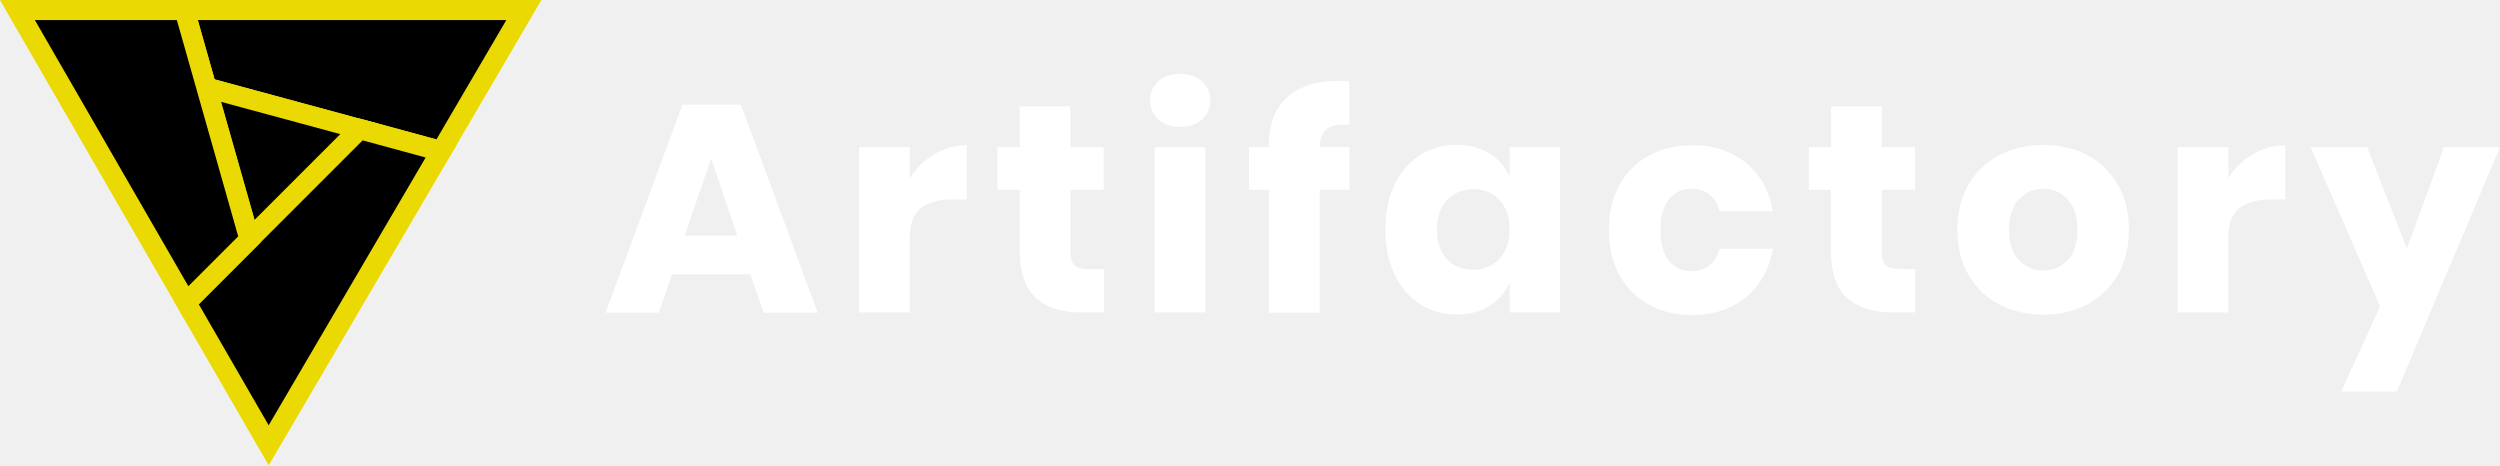
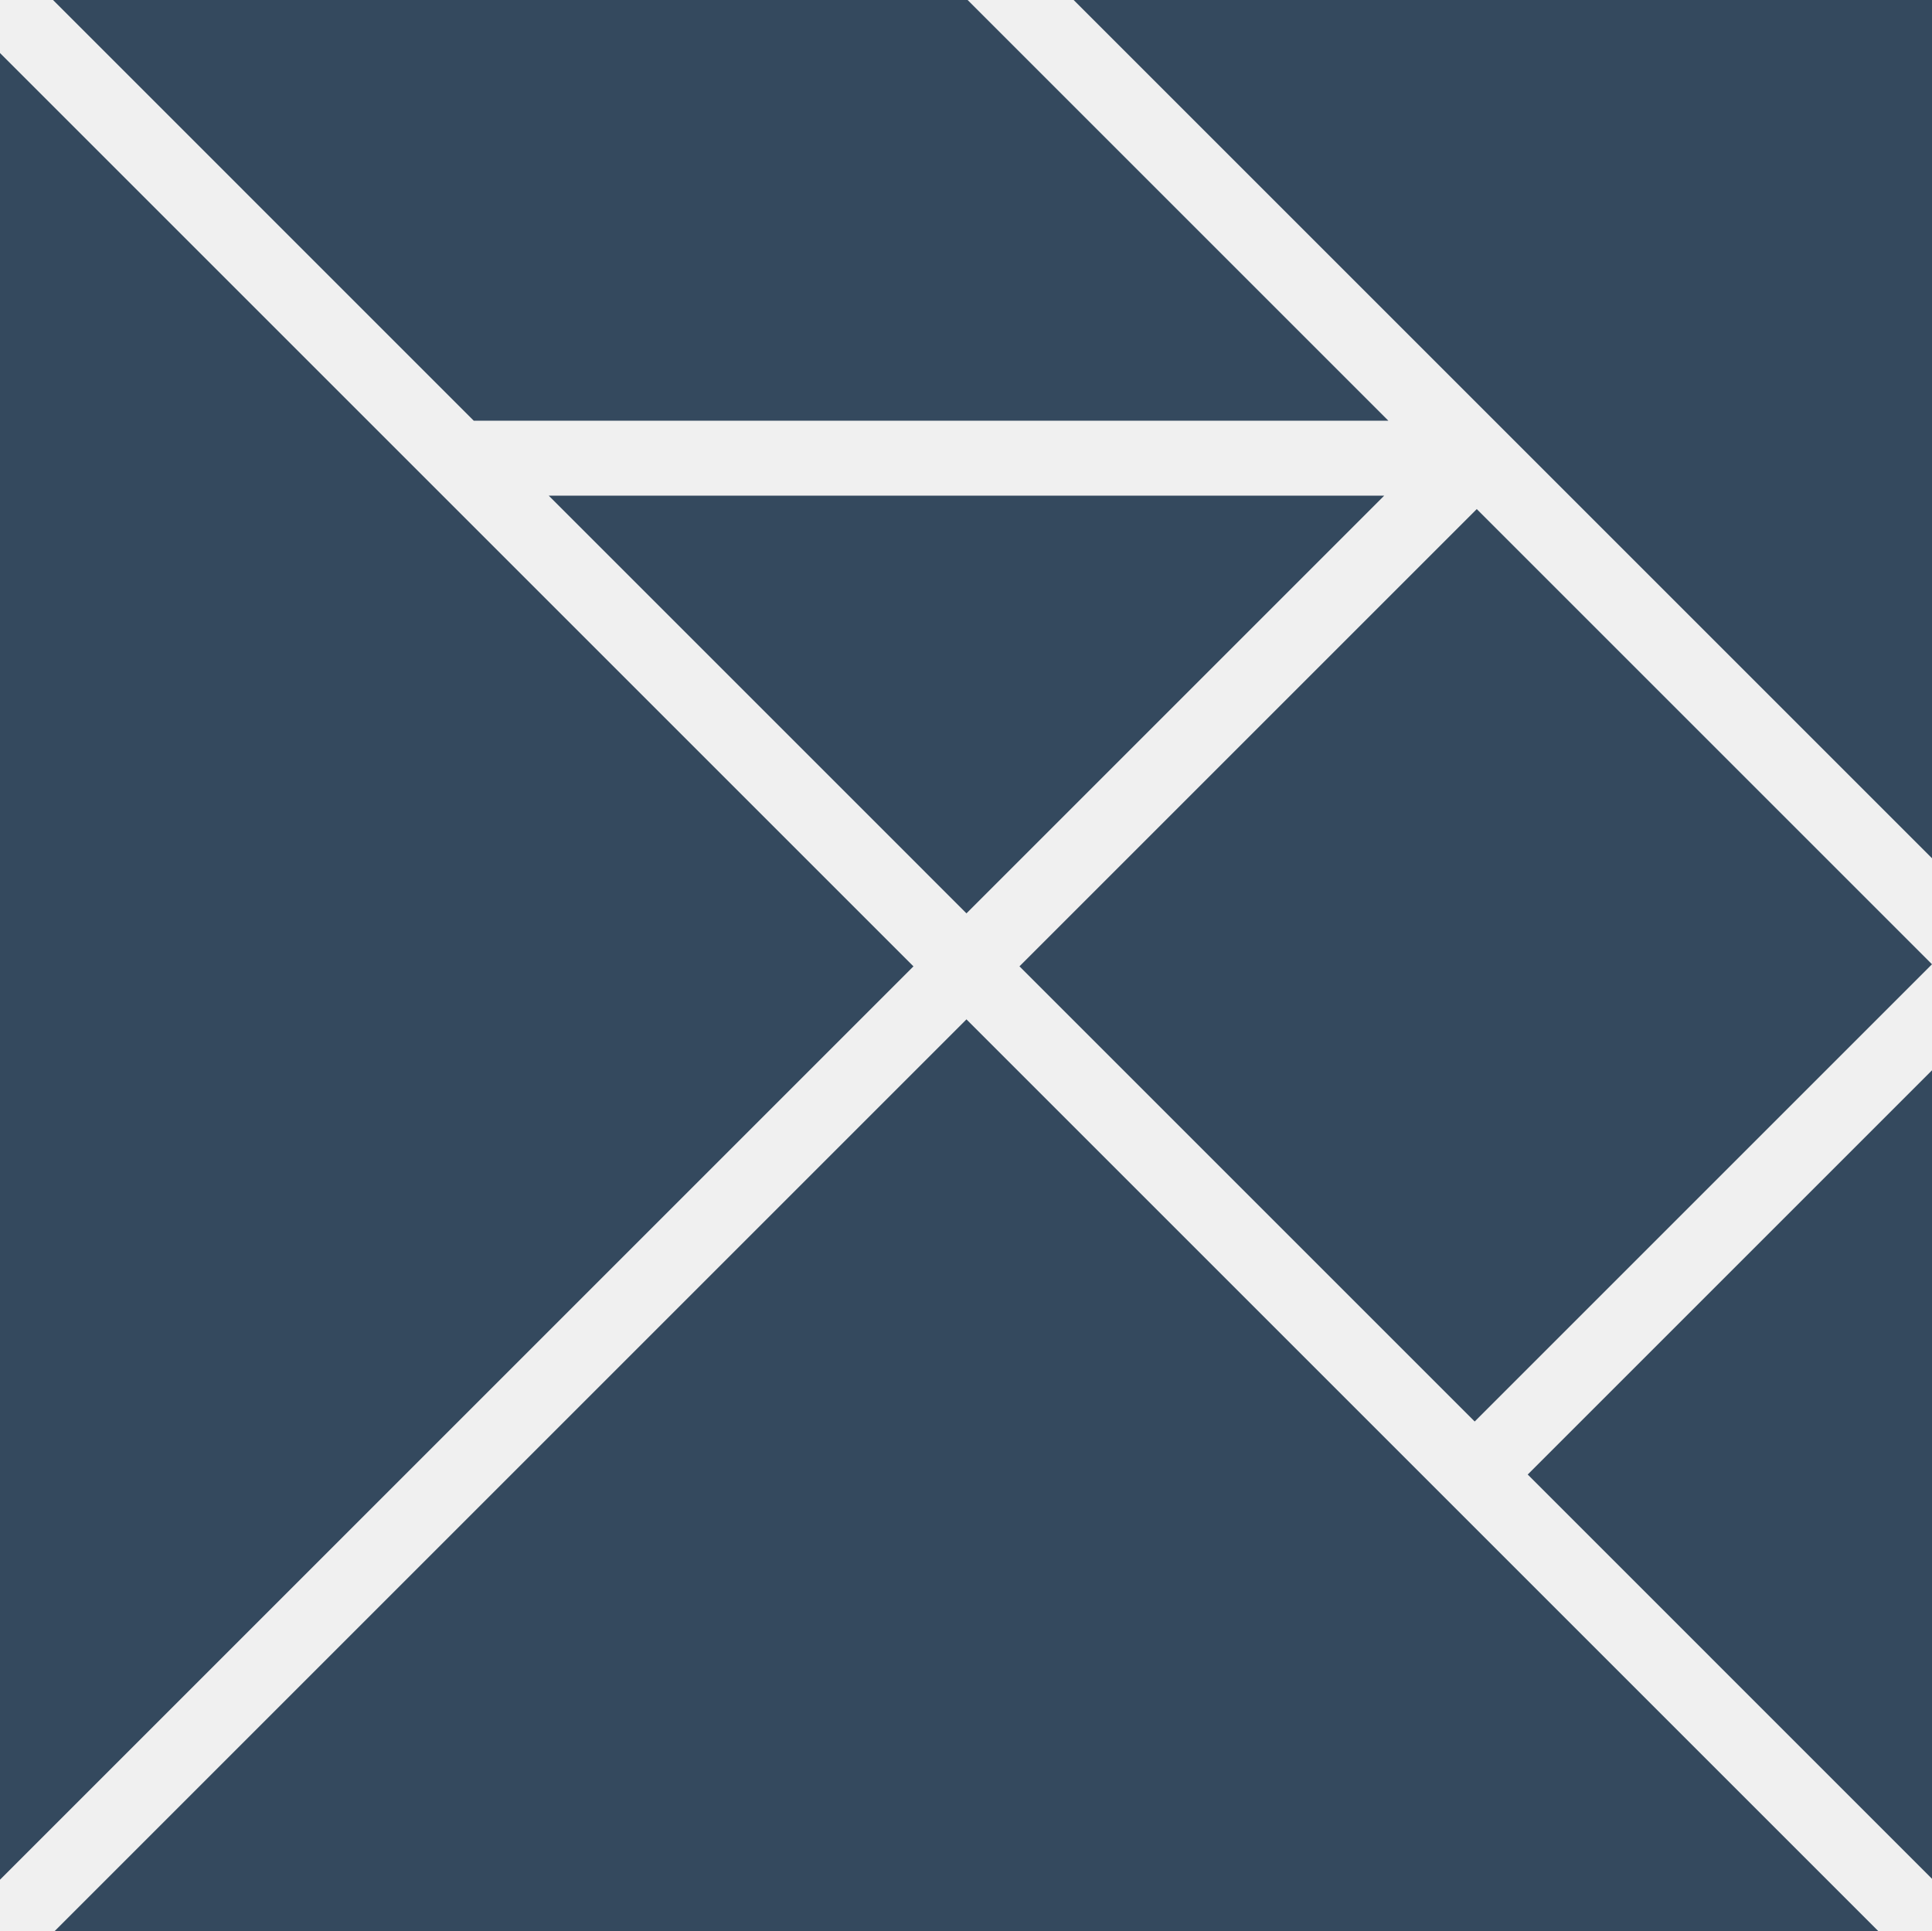
- <svg xmlns="http://www.w3.org/2000/svg" version="1.1" id="Layer_1" x="0px" y="0px" viewBox="0 0 1369.7 254.9" style="enable-background:new 0 0 1369.7 254.9;" xml:space="preserve">
-   <style type="text/css">
- 	.st0{fill:#EAD903;}
- 	.st1{fill:#FFFFFF;}
- </style>
+ <svg xmlns="http://www.w3.org/2000/svg" version="1.1" id="Layer_1" x="0px" y="0px" viewBox="0 0 323.141 322.95" enable-background="new 0 0 323.141 322.95" xml:space="preserve">
  <g>
-     <g>
-       <polygon points="113.1,48 101.1,5.5 287,5.5 241.7,82.8   " />
-       <path class="st0" d="M277.4,11l-38.3,65.4l-43.6-11.8l0,0l-77.9-21.1L108.4,11H277.4 M296.6,0h-19.2h-169H93.8l4,14l9.2,32.5    l1.7,6l6,1.6l77.9,21.1L236.2,87l8.1,2.2l4.3-7.2l38.3-65.4L296.6,0L296.6,0z" />
-     </g>
-     <g>
-       <polygon points="113.1,48 197.1,70.7 136.7,131.1   " />
-       <path class="st0" d="M121.1,55.8l65.4,17.7l-47,47L121.1,55.8 M105.2,40.1l5.3,18.7l18.4,64.7l5.1,18l13.2-13.2l47-47l13.4-13.4    l-18.3-5L124,45.2L105.2,40.1L105.2,40.1z" />
-     </g>
-     <g>
-       <polygon points="102.1,165.8 197.1,70.7 241.7,82.8 147.2,243.9   " />
-       <path class="st0" d="M198.7,76.9l34.5,9.4L147.2,233l-38.3-66.3L198.7,76.9 M195.5,64.6l-4.5,4.5l-89.8,89.8l-6,6l4.2,7.3    l38.3,66.3l9.5,16.4l9.6-16.3l86.1-146.8l7.3-12.4l-13.9-3.8l-34.5-9.4L195.5,64.6L195.5,64.6z" />
-     </g>
-     <g>
-       <polygon points="9.5,5.5 101.1,5.5 136.7,131.1 102.1,165.8   " />
-       <path class="st0" d="M96.9,11l33.6,118.5l-27.3,27.3L19.1,11H96.9 M105.2,0h-8.3H19.1H0l9.5,16.5l84.2,145.8l7.2,12.4l10.1-10.1    l27.3-27.3l4.6-4.6l-1.8-6.2L107.5,8L105.2,0L105.2,0z" />
-     </g>
-   </g>
-   <g>
-     <path class="st1" d="M411.1,150.3h-43l-7.1,21h-29.2l42.1-114h32l42.1,114h-29.6L411.1,150.3z M403.9,129.1l-14.3-42.2l-14.5,42.2   H403.9z" />
-     <path class="st1" d="M511.9,84.5c5.5-3.2,11.4-4.9,17.8-4.9v29.7h-8c-7.4,0-13.1,1.6-17.1,4.7c-4.1,3.1-6.1,8.4-6.1,15.9v41.3   h-27.8V80.6h27.8v17.1C501.9,92.1,506.4,87.7,511.9,84.5z" />
-     <path class="st1" d="M604.9,147.3v23.9h-12.5c-10.6,0-18.9-2.6-24.8-7.9c-5.9-5.3-8.9-13.9-8.9-26.1V104h-12.2V80.6h12.2V58.3h27.8   v22.3h18.2V104h-18.2v33.8c0,3.6,0.7,6.1,2.2,7.5c1.5,1.4,3.9,2.1,7.4,2.1H604.9z" />
-     <path class="st1" d="M634.6,44.6c3-2.8,7-4.1,12-4.1c5,0,9,1.4,12,4.1c3,2.8,4.5,6.3,4.5,10.5c0,4.1-1.5,7.6-4.5,10.3   c-3,2.8-7,4.1-12,4.1c-5,0-9-1.4-12-4.1c-3-2.8-4.5-6.2-4.5-10.3C630.1,50.8,631.6,47.4,634.6,44.6z M660.4,80.6v90.6h-27.8V80.6   H660.4z" />
-     <path class="st1" d="M736.3,68.2c-4.5,0-7.9,1-9.9,2.9c-2.1,1.9-3.2,5.1-3.4,9.4h16.4V104H723v67.3h-27.8V104h-10.9V80.6h10.9v-1   c0-11.3,3.3-20,9.8-26.1c6.6-6.1,16.1-9.2,28.5-9.2c2.6,0,4.5,0.1,5.8,0.2v23.9L736.3,68.2z" />
-     <path class="st1" d="M816.1,84.1c5,3.1,8.7,7.4,11,12.8V80.6h27.6v90.6h-27.6v-16.4c-2.4,5.4-6.1,9.7-11,12.8   c-5,3.1-10.9,4.7-17.9,4.7c-7.5,0-14.2-1.9-20.1-5.6c-5.9-3.7-10.6-9.1-14-16.2c-3.4-7-5.1-15.3-5.1-24.7c0-9.5,1.7-17.8,5.1-24.8   c3.4-7,8.1-12.3,14-16.1c5.9-3.7,12.6-5.6,20.1-5.6C805.1,79.4,811.1,81,816.1,84.1z M792.7,109.6c-3.6,3.9-5.4,9.3-5.4,16.2   c0,6.9,1.8,12.3,5.4,16.2c3.6,3.9,8.4,5.8,14.4,5.8c5.8,0,10.6-2,14.4-6c3.7-4,5.6-9.4,5.6-16.1c0-6.8-1.9-12.2-5.6-16.2   c-3.7-4-8.5-5.9-14.4-5.9C801.2,103.8,796.4,105.7,792.7,109.6z" />
-     <path class="st1" d="M956.4,89.1c7.9,6.4,12.9,15.3,14.9,26.6H942c-0.9-3.9-2.7-6.9-5.4-9.1c-2.7-2.2-6.1-3.2-10.2-3.2   c-4.9,0-8.9,1.9-12,5.8c-3.1,3.8-4.7,9.5-4.7,16.8c0,7.4,1.6,13,4.7,16.8c3.1,3.8,7.1,5.8,12,5.8c4.1,0,7.5-1.1,10.2-3.2   c2.7-2.2,4.5-5.2,5.4-9.1h29.4c-2.1,11.3-7,20.1-14.9,26.6c-7.9,6.4-17.7,9.7-29.4,9.7c-8.9,0-16.8-1.9-23.6-5.6   c-6.9-3.7-12.3-9.1-16.2-16.2c-3.9-7-5.8-15.3-5.8-24.7c0-9.5,1.9-17.8,5.8-24.8c3.8-7,9.2-12.3,16.2-16.1   c6.9-3.7,14.8-5.6,23.7-5.6C938.7,79.4,948.5,82.7,956.4,89.1z" />
-     <path class="st1" d="M1049.3,147.3v23.9h-12.5c-10.6,0-18.9-2.6-24.8-7.9c-5.9-5.3-8.9-13.9-8.9-26.1V104H991V80.6h12.2V58.3h27.8   v22.3h18.2V104H1031v33.8c0,3.6,0.7,6.1,2.2,7.5c1.5,1.4,3.9,2.1,7.4,2.1H1049.3z" />
-     <path class="st1" d="M1143.6,85c7.1,3.7,12.7,9.1,16.7,16.2c4.1,7,6.1,15.3,6.1,24.7c0,9.4-2,17.7-6.1,24.7   c-4.1,7-9.6,12.4-16.7,16.2c-7.1,3.7-15.1,5.6-24.1,5.6c-9,0-17.1-1.9-24.2-5.6c-7.1-3.7-12.8-9.1-16.8-16.2   c-4.1-7-6.1-15.3-6.1-24.7c0-9.4,2-17.7,6.1-24.7c4.1-7,9.7-12.4,16.8-16.2c7.1-3.7,15.2-5.6,24.2-5.6   C1128.5,79.4,1136.5,81.3,1143.6,85z M1106.1,109.2c-3.6,3.8-5.4,9.4-5.4,16.7c0,7.3,1.8,12.8,5.4,16.6c3.6,3.8,8.1,5.7,13.4,5.7   c5.3,0,9.7-1.9,13.3-5.7c3.6-3.8,5.4-9.3,5.4-16.6c0-7.3-1.8-12.8-5.4-16.7c-3.6-3.8-8-5.8-13.3-5.8   C1114.2,103.5,1109.7,105.4,1106.1,109.2z" />
-     <path class="st1" d="M1234.3,84.5c5.5-3.2,11.4-4.9,17.8-4.9v29.7h-8c-7.4,0-13.1,1.6-17.1,4.7c-4.1,3.1-6.1,8.4-6.1,15.9v41.3   h-27.8V80.6h27.8v17.1C1224.3,92.1,1228.8,87.7,1234.3,84.5z" />
-     <path class="st1" d="M1296.9,80.6l21.8,55.6l20.3-55.6h30.7l-56.5,133.9h-30.5l21.3-46.6l-38-87.2H1296.9z" />
+     <polygon fill="#34495E" points="161.649,152.782 231.514,82.916 91.783,82.916" />
+     <polygon fill="#34495E" points="8.867,0 79.241,70.375 232.213,70.375 161.838,0" />
+     <rect fill="#34495E" x="192.99" y="107.392" transform="matrix(0.7071 0.7071 -0.7071 0.7071 186.4727 -127.2386)" width="107.676" height="108.167" />
+     <polygon fill="#34495E" points="323.298,143.724 323.298,0 179.573,0" />
+     <polygon fill="#34495E" points="152.781,161.649 0,8.868 0,314.432" />
+     <polygon fill="#34495E" points="255.522,246.655 323.298,314.432 323.298,178.879" />
+     <polygon fill="#34495E" points="161.649,170.517 8.869,323.298 314.43,323.298" />
  </g>
</svg>
